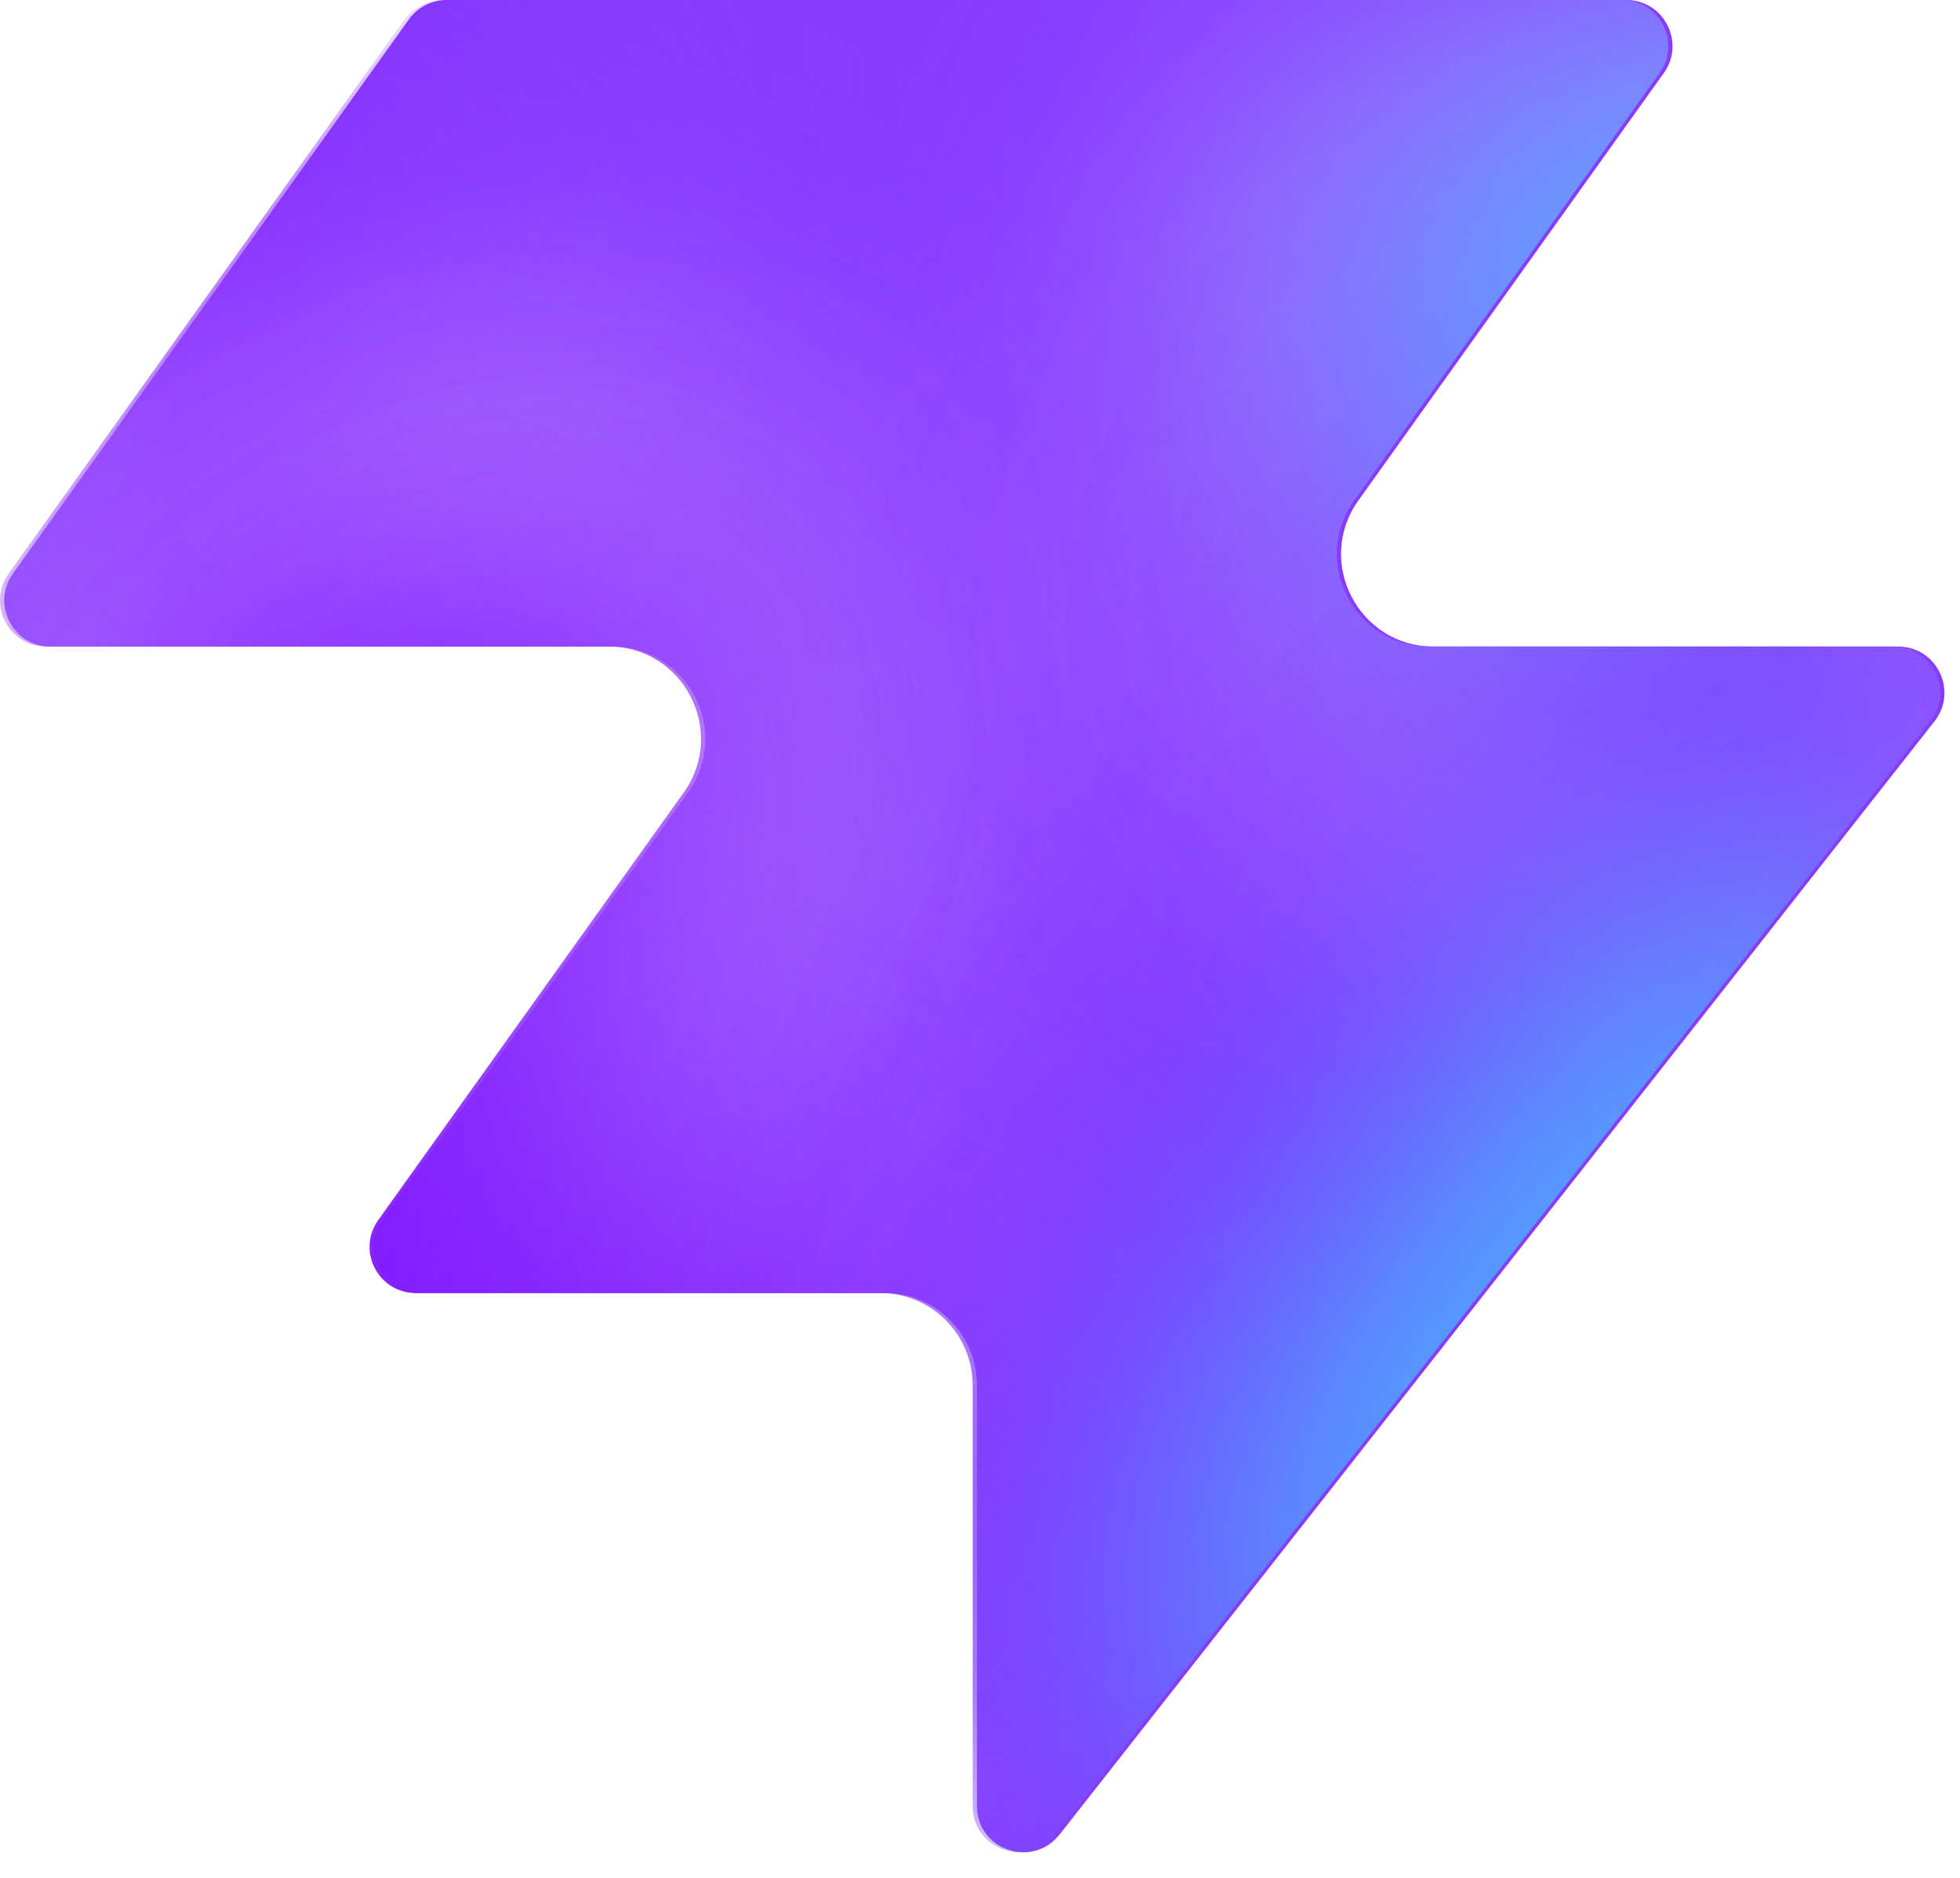
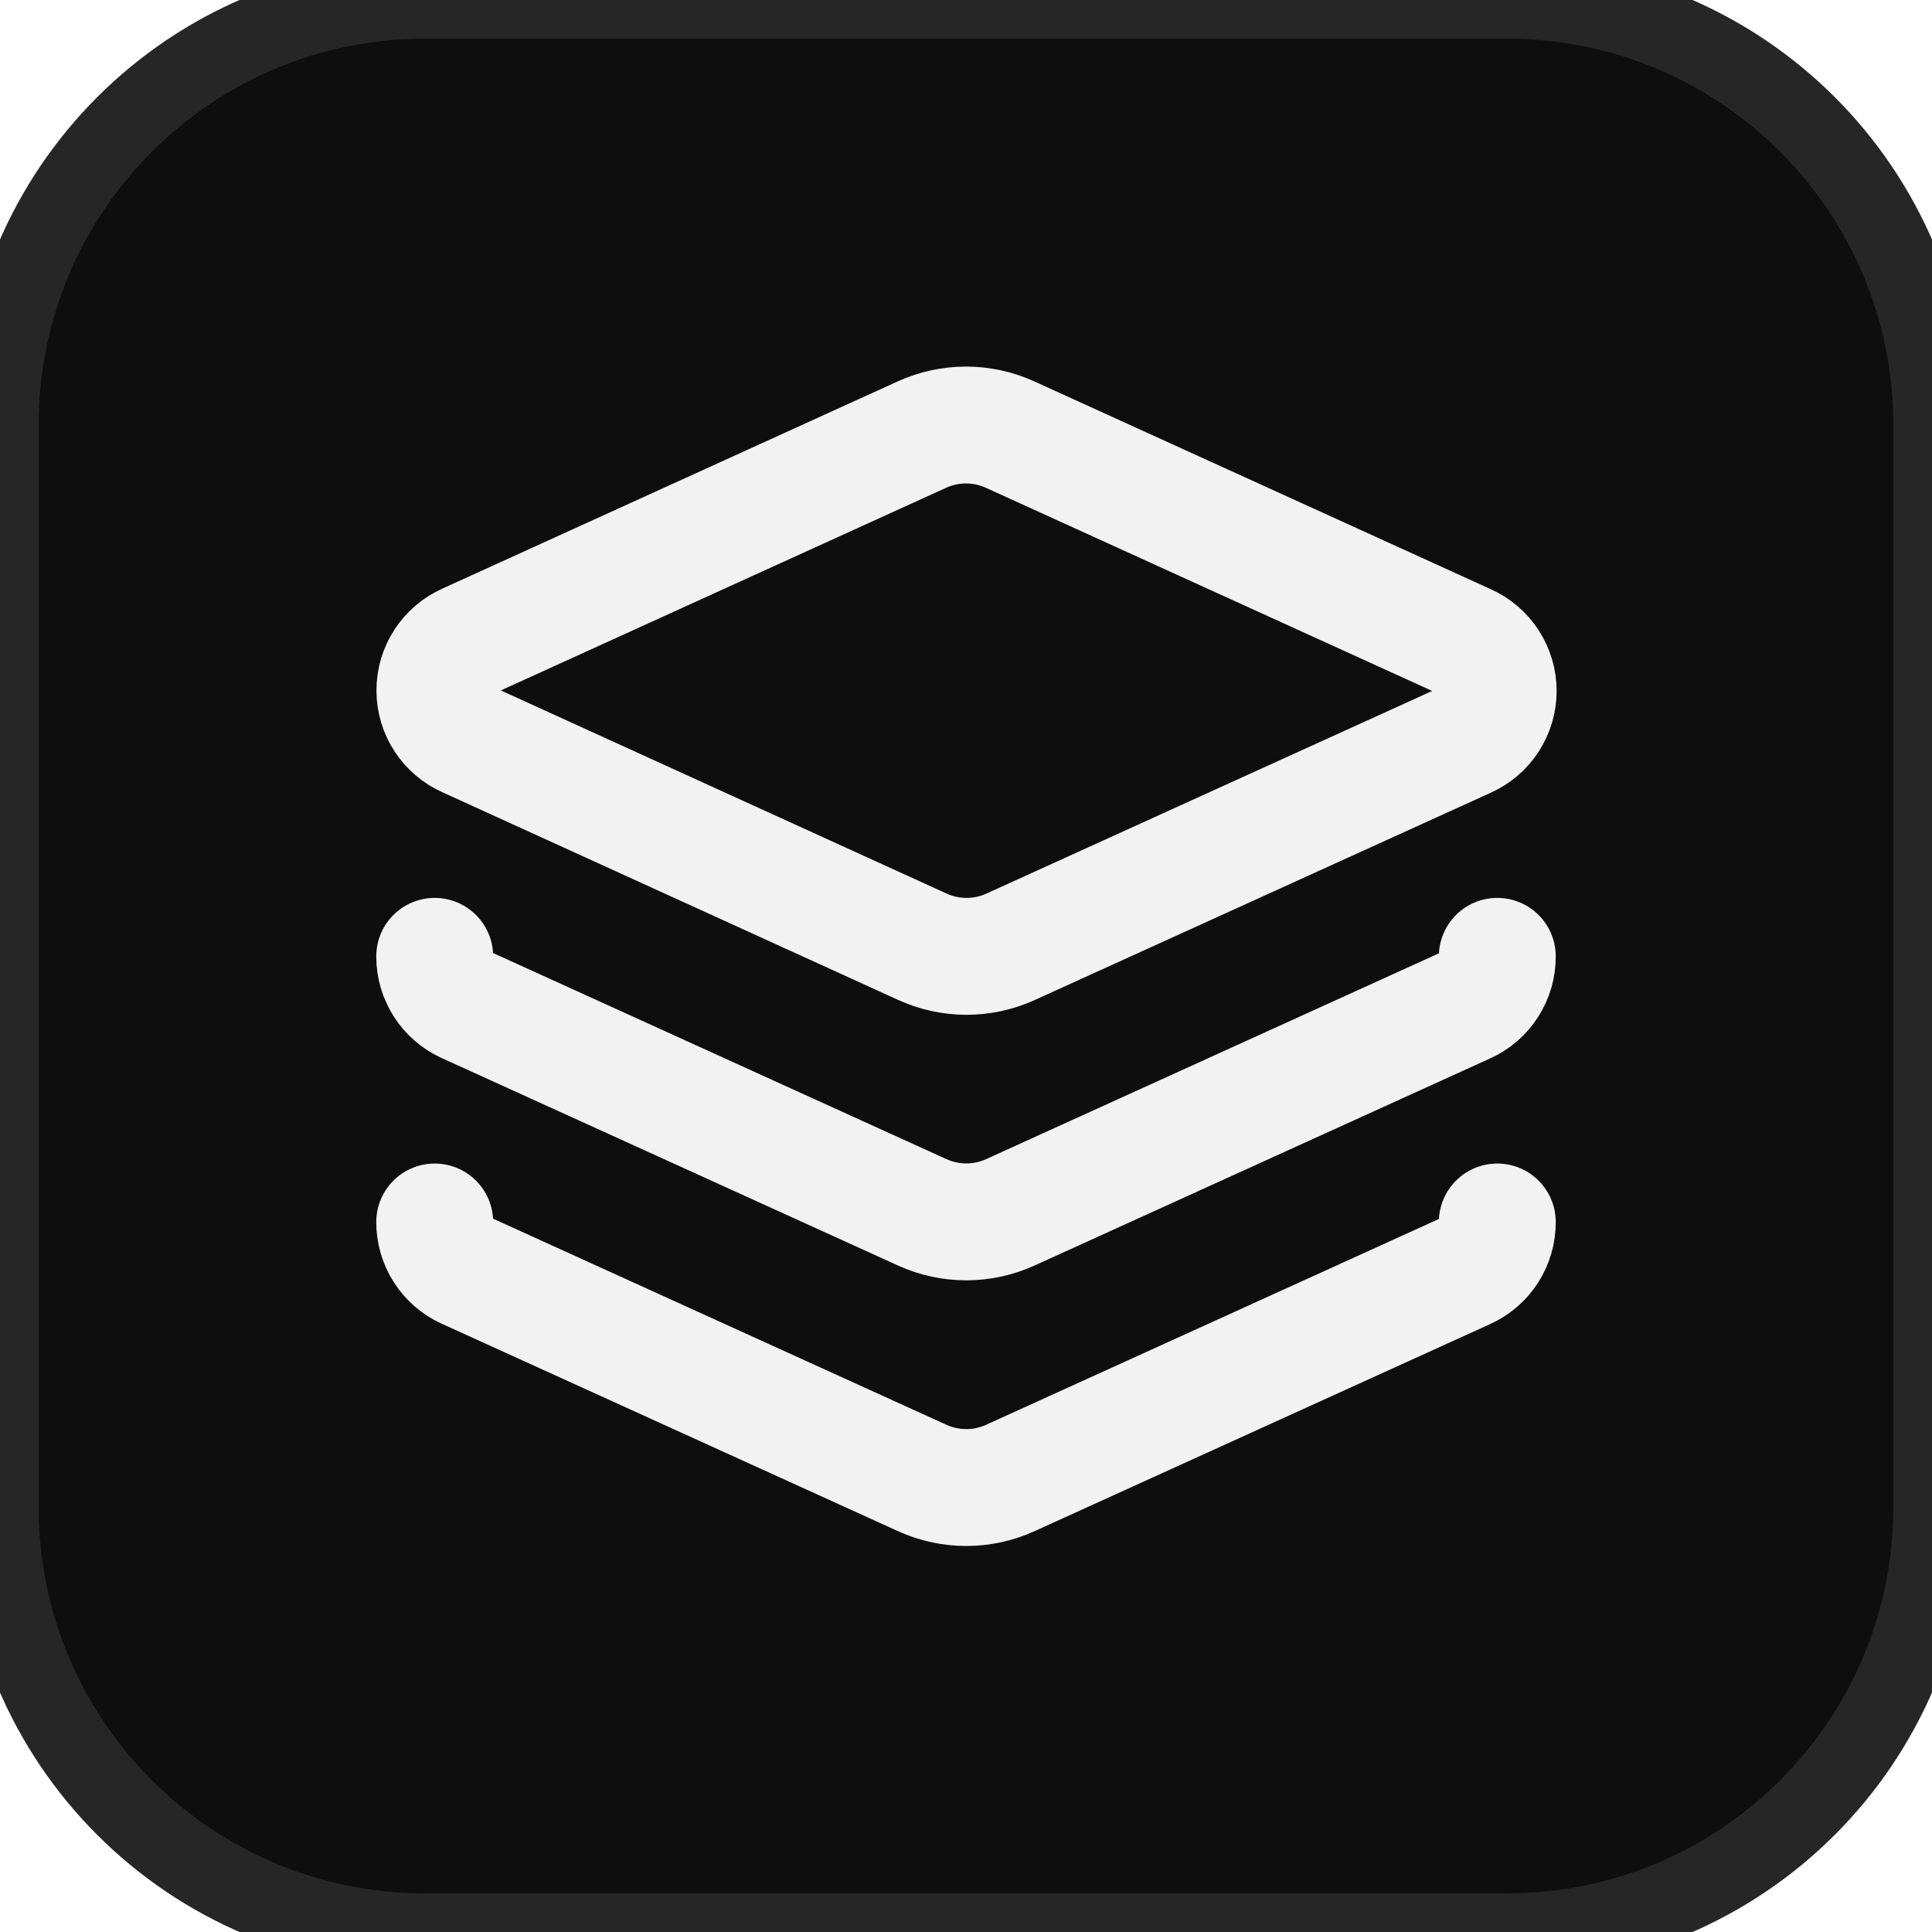
- <svg xmlns="http://www.w3.org/2000/svg" width="48" height="46" fill="none" viewBox="0 0 48 46">
-   <path fill="#863bff" d="M25.946 44.938c-.664.845-2.021.375-2.021-.698V33.937a2.26 2.26 0 0 0-2.262-2.262H10.287c-.92 0-1.456-1.04-.92-1.788l7.48-10.471c1.07-1.497 0-3.578-1.842-3.578H1.237c-.92 0-1.456-1.04-.92-1.788L10.013.474c.214-.297.556-.474.92-.474h28.894c.92 0 1.456 1.04.92 1.788l-7.48 10.471c-1.07 1.498 0 3.579 1.842 3.579h11.377c.943 0 1.473 1.088.89 1.83L25.947 44.94z" style="fill:#863bff;fill:color(display-p3 .525 .23 1);fill-opacity:1" />
-   <mask id="a" width="48" height="46" x="0" y="0" maskUnits="userSpaceOnUse" style="mask-type:alpha">
-     <path fill="#000" d="M25.842 44.938c-.664.844-2.021.375-2.021-.698V33.937a2.26 2.26 0 0 0-2.262-2.262H10.183c-.92 0-1.456-1.04-.92-1.788l7.48-10.471c1.07-1.498 0-3.579-1.842-3.579H1.133c-.92 0-1.456-1.04-.92-1.787L9.91.473c.214-.297.556-.474.92-.474h28.894c.92 0 1.456 1.04.92 1.788l-7.48 10.471c-1.07 1.498 0 3.578 1.842 3.578h11.377c.943 0 1.473 1.088.89 1.832L25.843 44.94z" style="fill:#000;fill-opacity:1" />
-   </mask>
-   <g mask="url(#a)">
-     <g filter="url(#b)">
-       <ellipse cx="5.508" cy="14.704" fill="#ede6ff" rx="5.508" ry="14.704" style="fill:#ede6ff;fill:color(display-p3 .927 .903 1);fill-opacity:1" transform="matrix(.00324 1 1 -.00324 -4.47 31.516)" />
-     </g>
-     <g filter="url(#c)">
-       <ellipse cx="10.399" cy="29.851" fill="#ede6ff" rx="10.399" ry="29.851" style="fill:#ede6ff;fill:color(display-p3 .927 .903 1);fill-opacity:1" transform="matrix(.00324 1 1 -.00324 -39.328 7.883)" />
-     </g>
-     <g filter="url(#d)">
-       <ellipse cx="5.508" cy="30.487" fill="#7e14ff" rx="5.508" ry="30.487" style="fill:#7e14ff;fill:color(display-p3 .492 .077 1);fill-opacity:1" transform="rotate(89.814 -25.913 -14.639)scale(1 -1)" />
-     </g>
-     <g filter="url(#e)">
-       <ellipse cx="5.508" cy="30.599" fill="#7e14ff" rx="5.508" ry="30.599" style="fill:#7e14ff;fill:color(display-p3 .492 .077 1);fill-opacity:1" transform="rotate(89.814 -32.644 -3.334)scale(1 -1)" />
-     </g>
-     <g filter="url(#f)">
-       <ellipse cx="5.508" cy="30.599" fill="#7e14ff" rx="5.508" ry="30.599" style="fill:#7e14ff;fill:color(display-p3 .492 .077 1);fill-opacity:1" transform="matrix(.00324 1 1 -.00324 -34.34 30.47)" />
-     </g>
-     <g filter="url(#g)">
-       <ellipse cx="14.072" cy="22.078" fill="#ede6ff" rx="14.072" ry="22.078" style="fill:#ede6ff;fill:color(display-p3 .927 .903 1);fill-opacity:1" transform="rotate(93.35 24.506 48.493)scale(-1 1)" />
-     </g>
-     <g filter="url(#h)">
-       <ellipse cx="3.47" cy="21.501" fill="#7e14ff" rx="3.47" ry="21.501" style="fill:#7e14ff;fill:color(display-p3 .492 .077 1);fill-opacity:1" transform="rotate(89.009 28.708 47.59)scale(-1 1)" />
-     </g>
-     <g filter="url(#i)">
-       <ellipse cx="3.47" cy="21.501" fill="#7e14ff" rx="3.47" ry="21.501" style="fill:#7e14ff;fill:color(display-p3 .492 .077 1);fill-opacity:1" transform="rotate(89.009 28.708 47.59)scale(-1 1)" />
-     </g>
-     <g filter="url(#j)">
-       <ellipse cx=".387" cy="8.972" fill="#7e14ff" rx="4.407" ry="29.108" style="fill:#7e14ff;fill:color(display-p3 .492 .077 1);fill-opacity:1" transform="rotate(39.51 .387 8.972)" />
-     </g>
-     <g filter="url(#k)">
-       <ellipse cx="47.523" cy="-6.092" fill="#7e14ff" rx="4.407" ry="29.108" style="fill:#7e14ff;fill:color(display-p3 .492 .077 1);fill-opacity:1" transform="rotate(37.892 47.523 -6.092)" />
-     </g>
-     <g filter="url(#l)">
-       <ellipse cx="41.412" cy="6.333" fill="#47bfff" rx="5.971" ry="9.665" style="fill:#47bfff;fill:color(display-p3 .28 .748 1);fill-opacity:1" transform="rotate(37.892 41.412 6.333)" />
-     </g>
-     <g filter="url(#m)">
-       <ellipse cx="-1.879" cy="38.332" fill="#7e14ff" rx="4.407" ry="29.108" style="fill:#7e14ff;fill:color(display-p3 .492 .077 1);fill-opacity:1" transform="rotate(37.892 -1.88 38.332)" />
-     </g>
-     <g filter="url(#n)">
-       <ellipse cx="-1.879" cy="38.332" fill="#7e14ff" rx="4.407" ry="29.108" style="fill:#7e14ff;fill:color(display-p3 .492 .077 1);fill-opacity:1" transform="rotate(37.892 -1.88 38.332)" />
-     </g>
-     <g filter="url(#o)">
-       <ellipse cx="35.651" cy="29.907" fill="#7e14ff" rx="4.407" ry="29.108" style="fill:#7e14ff;fill:color(display-p3 .492 .077 1);fill-opacity:1" transform="rotate(37.892 35.651 29.907)" />
-     </g>
-     <g filter="url(#p)">
-       <ellipse cx="38.418" cy="32.4" fill="#47bfff" rx="5.971" ry="15.297" style="fill:#47bfff;fill:color(display-p3 .28 .748 1);fill-opacity:1" transform="rotate(37.892 38.418 32.4)" />
-     </g>
+ <svg xmlns="http://www.w3.org/2000/svg" viewBox="0 0 100 100" width="100" height="100">
+   <rect width="100" height="100" rx="22" fill="#0e0e0e" stroke="#262626" stroke-width="4" />
+   <g transform="translate(17, 16.5) scale(2.75)" stroke="#f2f2f2" stroke-width="2.2" fill="none" stroke-linecap="round" stroke-linejoin="round">
+     <path d="M12.83 2.18a2 2 0 0 0-1.66 0L2.6 6.08a1 1 0 0 0 0 1.83l8.58 3.91a2 2 0 0 0 1.66 0l8.58-3.9a1 1 0 0 0 0-1.83z" />
+     <path d="M2 12a1 1 0 0 0 .58.91l8.6 3.91a2 2 0 0 0 1.65 0l8.58-3.9A1 1 0 0 0 22 12" />
+     <path d="M2 17a1 1 0 0 0 .58.91l8.6 3.91a2 2 0 0 0 1.65 0l8.58-3.9A1 1 0 0 0 22 17" />
  </g>
-   <defs>
-     <filter id="b" width="60.045" height="41.654" x="-19.77" y="16.149" color-interpolation-filters="sRGB" filterUnits="userSpaceOnUse">
-       <feFlood flood-opacity="0" result="BackgroundImageFix" />
-       <feBlend in="SourceGraphic" in2="BackgroundImageFix" result="shape" />
-       <feGaussianBlur result="effect1_foregroundBlur_2002_17158" stdDeviation="7.659" />
-     </filter>
-     <filter id="c" width="90.34" height="51.437" x="-54.613" y="-7.533" color-interpolation-filters="sRGB" filterUnits="userSpaceOnUse">
-       <feFlood flood-opacity="0" result="BackgroundImageFix" />
-       <feBlend in="SourceGraphic" in2="BackgroundImageFix" result="shape" />
-       <feGaussianBlur result="effect1_foregroundBlur_2002_17158" stdDeviation="7.659" />
-     </filter>
-     <filter id="d" width="79.355" height="29.4" x="-49.64" y="2.03" color-interpolation-filters="sRGB" filterUnits="userSpaceOnUse">
-       <feFlood flood-opacity="0" result="BackgroundImageFix" />
-       <feBlend in="SourceGraphic" in2="BackgroundImageFix" result="shape" />
-       <feGaussianBlur result="effect1_foregroundBlur_2002_17158" stdDeviation="4.596" />
-     </filter>
-     <filter id="e" width="79.579" height="29.4" x="-45.045" y="20.029" color-interpolation-filters="sRGB" filterUnits="userSpaceOnUse">
-       <feFlood flood-opacity="0" result="BackgroundImageFix" />
-       <feBlend in="SourceGraphic" in2="BackgroundImageFix" result="shape" />
-       <feGaussianBlur result="effect1_foregroundBlur_2002_17158" stdDeviation="4.596" />
-     </filter>
-     <filter id="f" width="79.579" height="29.4" x="-43.513" y="21.178" color-interpolation-filters="sRGB" filterUnits="userSpaceOnUse">
-       <feFlood flood-opacity="0" result="BackgroundImageFix" />
-       <feBlend in="SourceGraphic" in2="BackgroundImageFix" result="shape" />
-       <feGaussianBlur result="effect1_foregroundBlur_2002_17158" stdDeviation="4.596" />
-     </filter>
-     <filter id="g" width="74.749" height="58.852" x="15.756" y="-17.901" color-interpolation-filters="sRGB" filterUnits="userSpaceOnUse">
-       <feFlood flood-opacity="0" result="BackgroundImageFix" />
-       <feBlend in="SourceGraphic" in2="BackgroundImageFix" result="shape" />
-       <feGaussianBlur result="effect1_foregroundBlur_2002_17158" stdDeviation="7.659" />
-     </filter>
-     <filter id="h" width="61.377" height="25.362" x="23.548" y="2.284" color-interpolation-filters="sRGB" filterUnits="userSpaceOnUse">
-       <feFlood flood-opacity="0" result="BackgroundImageFix" />
-       <feBlend in="SourceGraphic" in2="BackgroundImageFix" result="shape" />
-       <feGaussianBlur result="effect1_foregroundBlur_2002_17158" stdDeviation="4.596" />
-     </filter>
-     <filter id="i" width="61.377" height="25.362" x="23.548" y="2.284" color-interpolation-filters="sRGB" filterUnits="userSpaceOnUse">
-       <feFlood flood-opacity="0" result="BackgroundImageFix" />
-       <feBlend in="SourceGraphic" in2="BackgroundImageFix" result="shape" />
-       <feGaussianBlur result="effect1_foregroundBlur_2002_17158" stdDeviation="4.596" />
-     </filter>
-     <filter id="j" width="56.045" height="63.649" x="-27.636" y="-22.853" color-interpolation-filters="sRGB" filterUnits="userSpaceOnUse">
-       <feFlood flood-opacity="0" result="BackgroundImageFix" />
-       <feBlend in="SourceGraphic" in2="BackgroundImageFix" result="shape" />
-       <feGaussianBlur result="effect1_foregroundBlur_2002_17158" stdDeviation="4.596" />
-     </filter>
-     <filter id="k" width="54.814" height="64.646" x="20.116" y="-38.415" color-interpolation-filters="sRGB" filterUnits="userSpaceOnUse">
-       <feFlood flood-opacity="0" result="BackgroundImageFix" />
-       <feBlend in="SourceGraphic" in2="BackgroundImageFix" result="shape" />
-       <feGaussianBlur result="effect1_foregroundBlur_2002_17158" stdDeviation="4.596" />
-     </filter>
-     <filter id="l" width="33.541" height="35.313" x="24.641" y="-11.323" color-interpolation-filters="sRGB" filterUnits="userSpaceOnUse">
-       <feFlood flood-opacity="0" result="BackgroundImageFix" />
-       <feBlend in="SourceGraphic" in2="BackgroundImageFix" result="shape" />
-       <feGaussianBlur result="effect1_foregroundBlur_2002_17158" stdDeviation="4.596" />
-     </filter>
-     <filter id="m" width="54.814" height="64.646" x="-29.286" y="6.009" color-interpolation-filters="sRGB" filterUnits="userSpaceOnUse">
-       <feFlood flood-opacity="0" result="BackgroundImageFix" />
-       <feBlend in="SourceGraphic" in2="BackgroundImageFix" result="shape" />
-       <feGaussianBlur result="effect1_foregroundBlur_2002_17158" stdDeviation="4.596" />
-     </filter>
-     <filter id="n" width="54.814" height="64.646" x="-29.286" y="6.009" color-interpolation-filters="sRGB" filterUnits="userSpaceOnUse">
-       <feFlood flood-opacity="0" result="BackgroundImageFix" />
-       <feBlend in="SourceGraphic" in2="BackgroundImageFix" result="shape" />
-       <feGaussianBlur result="effect1_foregroundBlur_2002_17158" stdDeviation="4.596" />
-     </filter>
-     <filter id="o" width="54.814" height="64.646" x="8.244" y="-2.416" color-interpolation-filters="sRGB" filterUnits="userSpaceOnUse">
-       <feFlood flood-opacity="0" result="BackgroundImageFix" />
-       <feBlend in="SourceGraphic" in2="BackgroundImageFix" result="shape" />
-       <feGaussianBlur result="effect1_foregroundBlur_2002_17158" stdDeviation="4.596" />
-     </filter>
-     <filter id="p" width="39.409" height="43.623" x="18.713" y="10.588" color-interpolation-filters="sRGB" filterUnits="userSpaceOnUse">
-       <feFlood flood-opacity="0" result="BackgroundImageFix" />
-       <feBlend in="SourceGraphic" in2="BackgroundImageFix" result="shape" />
-       <feGaussianBlur result="effect1_foregroundBlur_2002_17158" stdDeviation="4.596" />
-     </filter>
-   </defs>
</svg>
